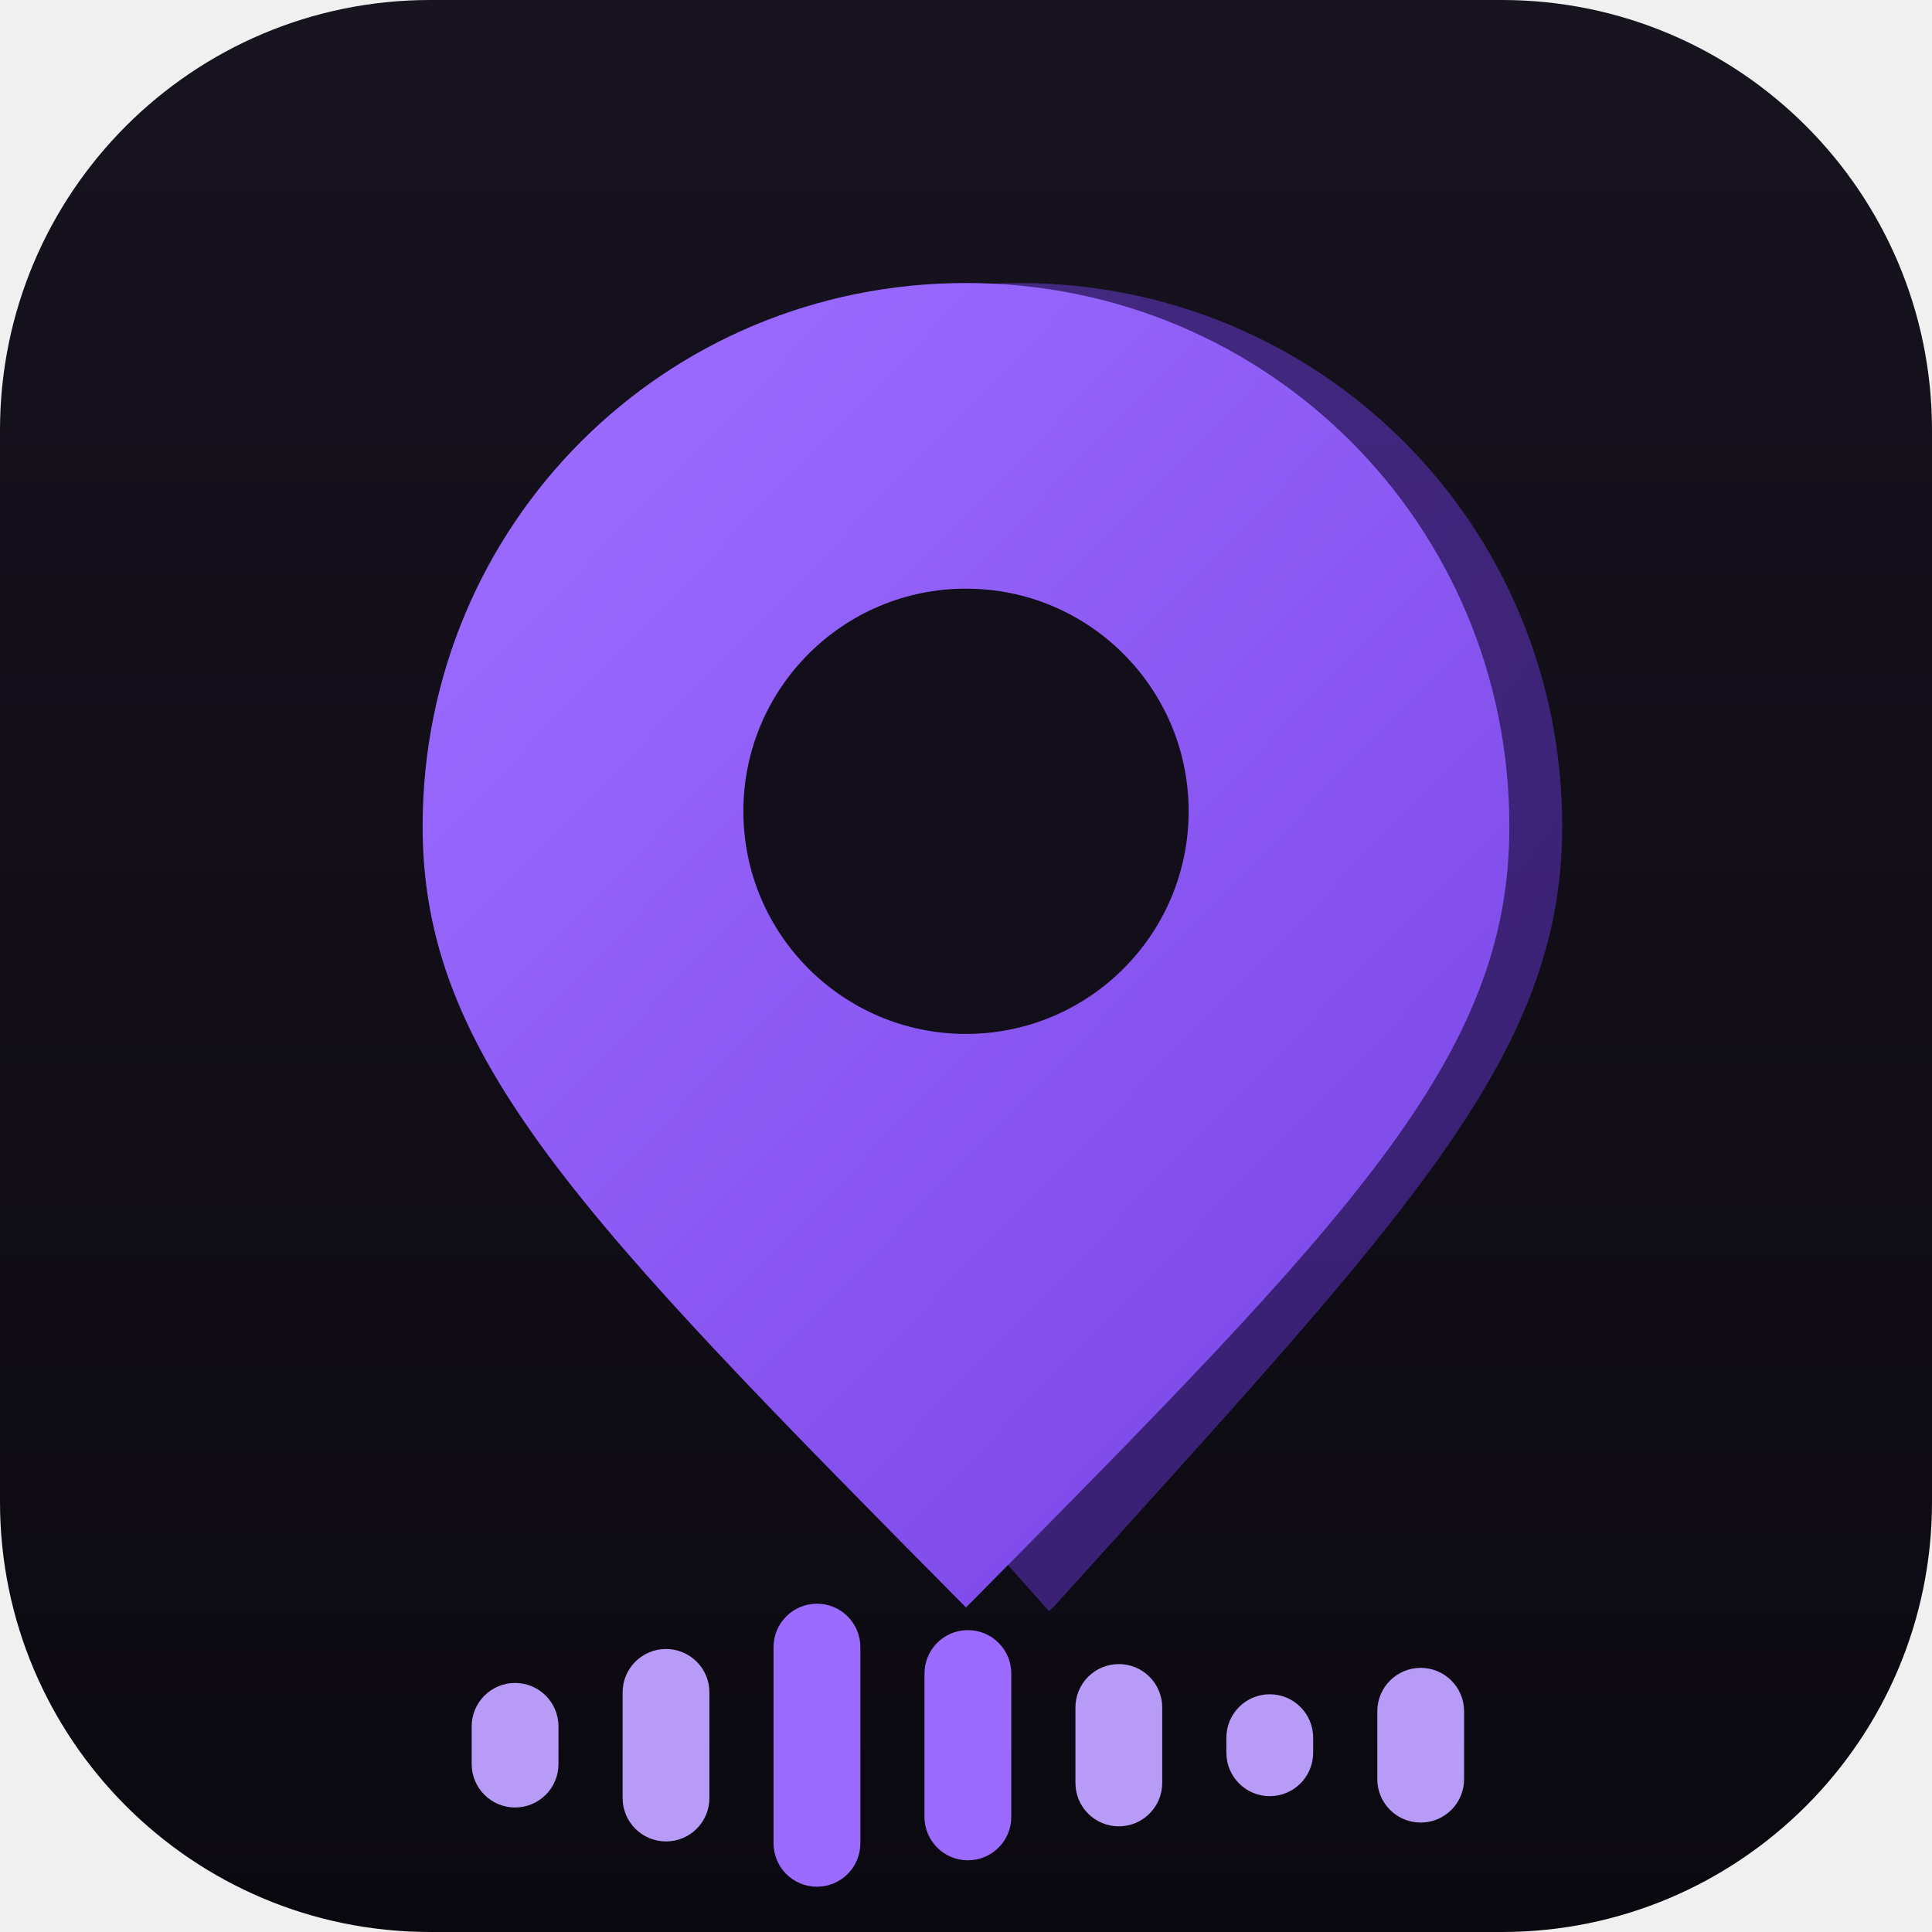
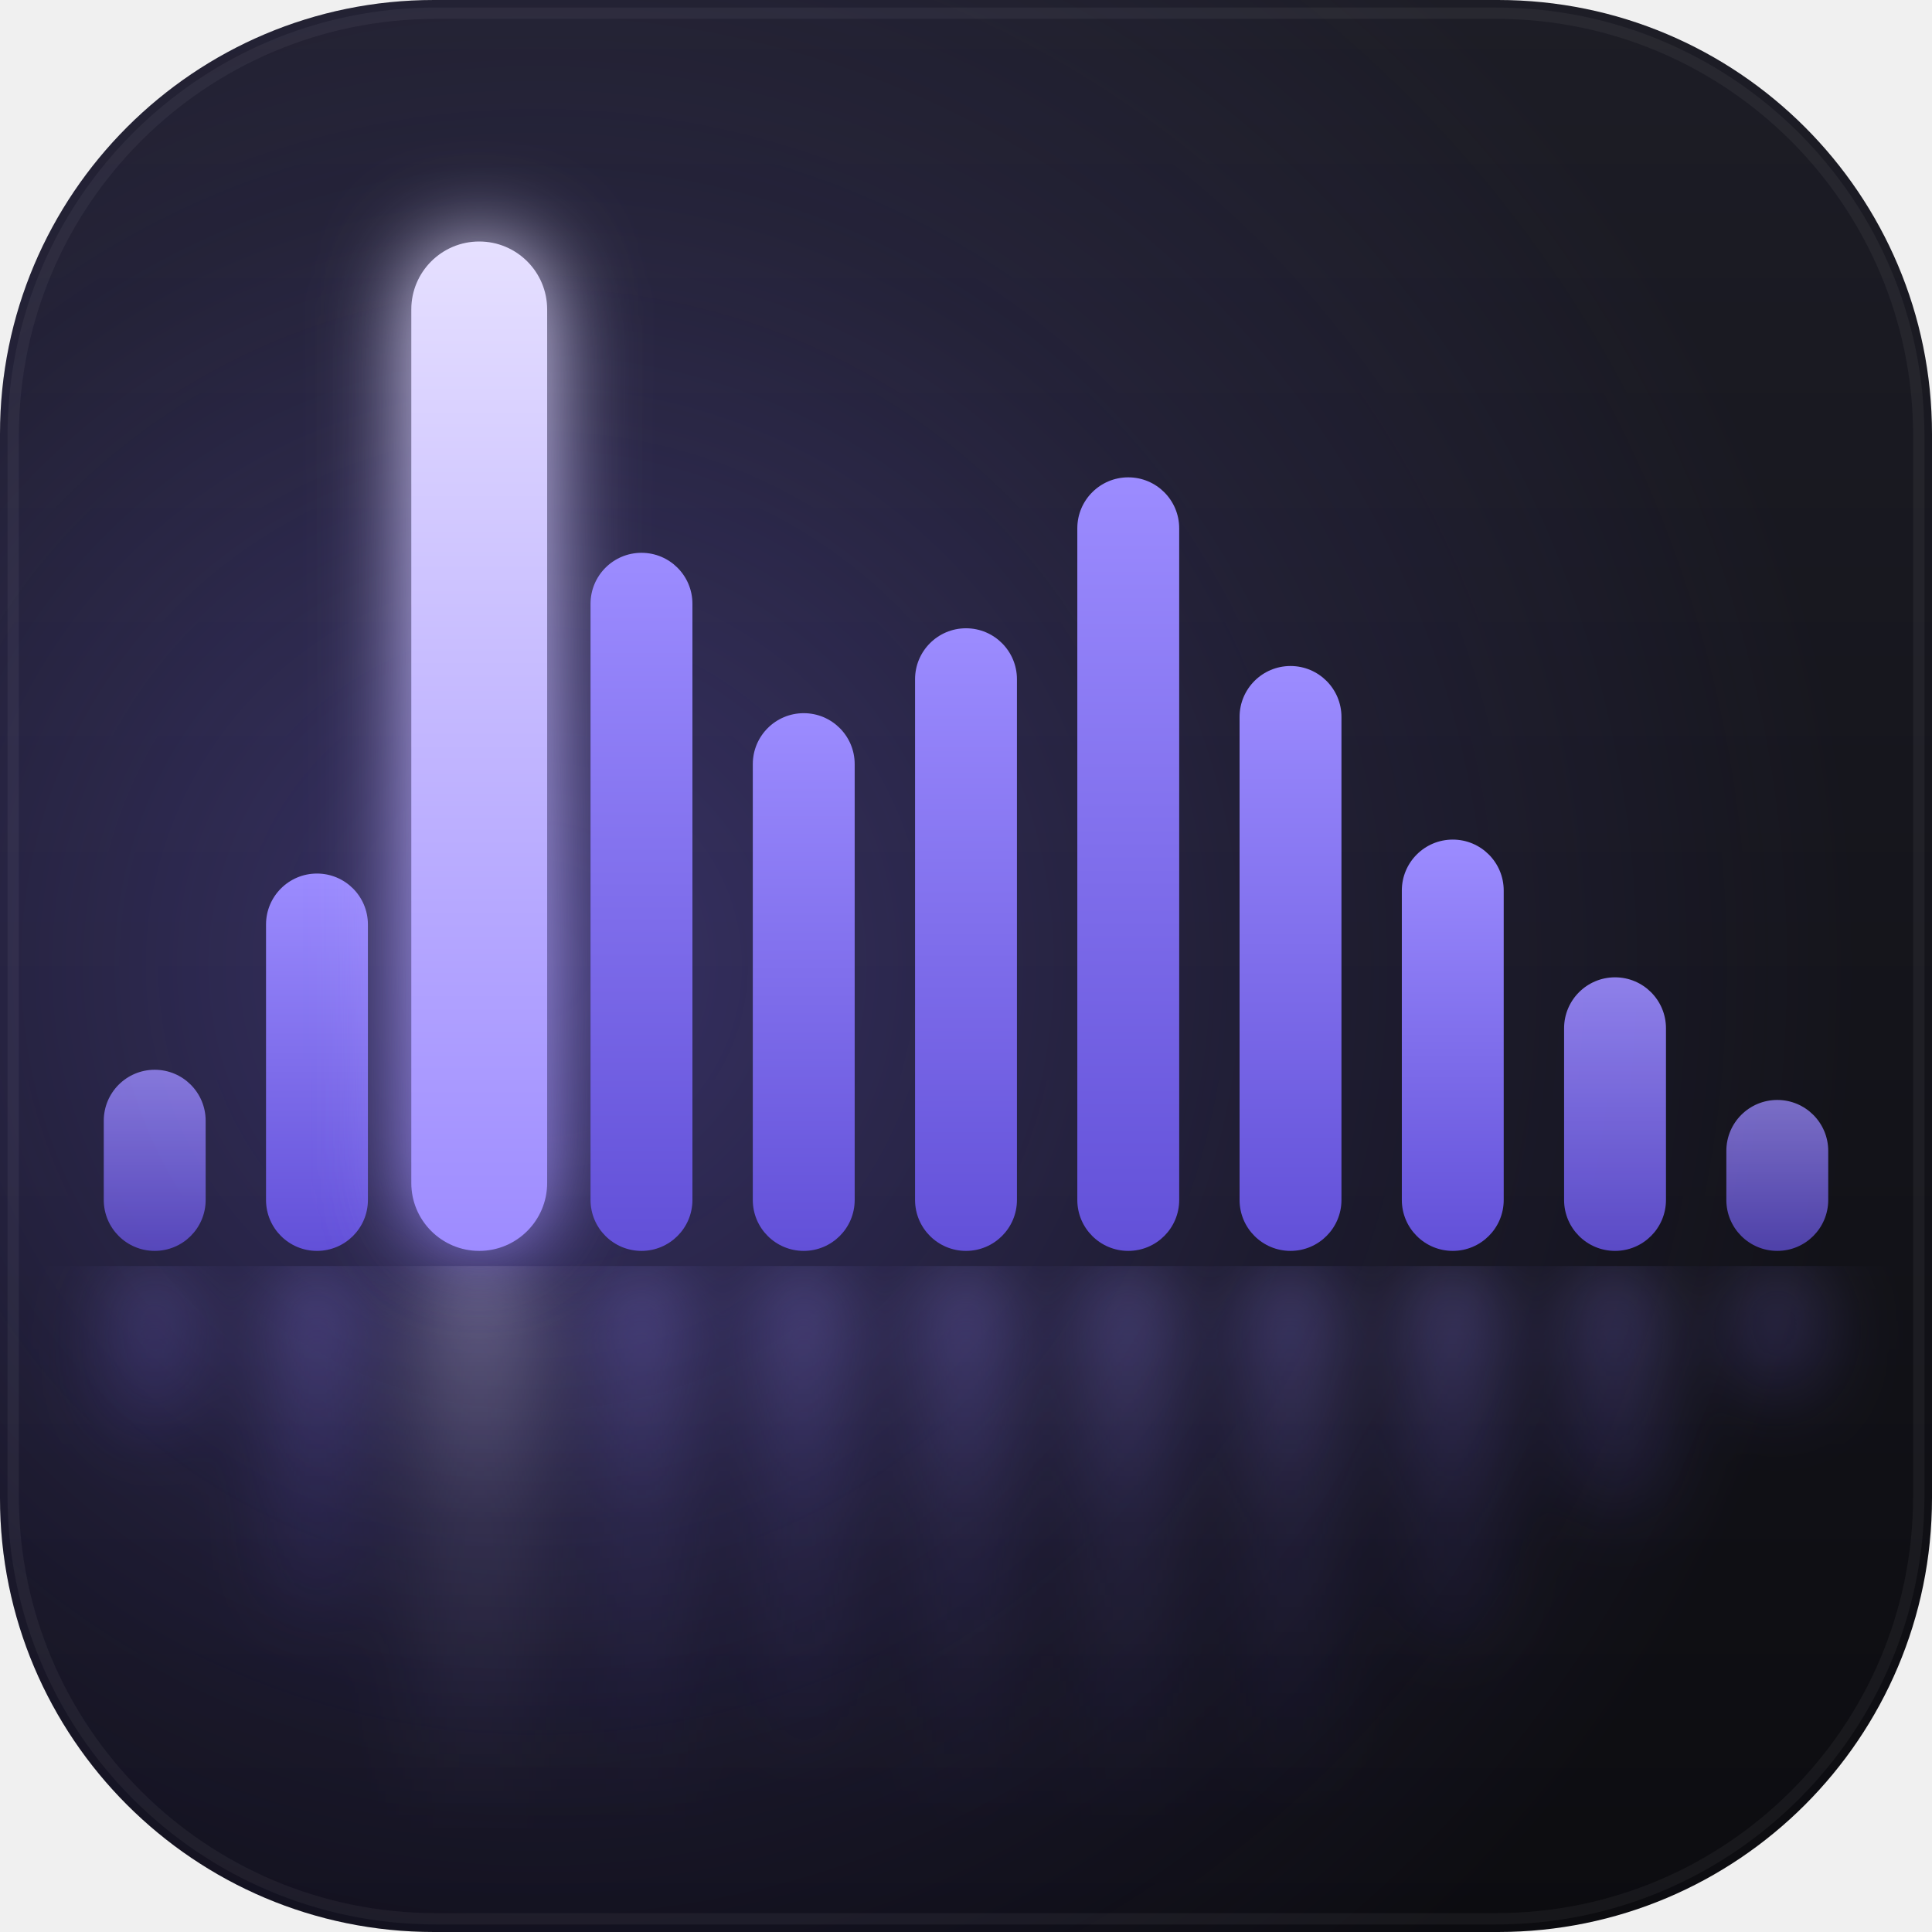
<svg xmlns="http://www.w3.org/2000/svg" width="1024" height="1024" viewBox="0 0 1024 1024">
  <defs>
    <linearGradient id="bg" x1="0" y1="0" x2="0" y2="1">
-       <stop offset="0" stop-color="#17131F" />
-       <stop offset="1" stop-color="#0B0910" />
+       <stop offset="0" stop-color="#1d1d26" />
+       <stop offset="1" stop-color="#0c0c10" />
    </linearGradient>
-     <linearGradient id="pin" x1="0.15" y1="0.05" x2="0.9" y2="0.95">
-       <stop offset="0" stop-color="#9B6BFF" />
-       <stop offset="1" stop-color="#7A45E6" />
+     <radialGradient id="glow" cx="0.28" cy="0.5" r="0.68">
+       <stop offset="0" stop-color="#7c6af7" stop-opacity="0.34" />
+       <stop offset="0.6" stop-color="#7c6af7" stop-opacity="0.10" />
+       <stop offset="1" stop-color="#7c6af7" stop-opacity="0" />
+     </radialGradient>
+     <linearGradient id="bar" x1="0" y1="0" x2="0" y2="1">
+       <stop offset="0" stop-color="#9c8cff" />
+       <stop offset="1" stop-color="#6250d8" />
    </linearGradient>
-     <linearGradient id="pinShade" x1="0" y1="0" x2="1" y2="1">
-       <stop offset="0" stop-color="#6E3ED6" />
-       <stop offset="1" stop-color="#5A2FBF" />
+     <linearGradient id="beat" x1="0" y1="0" x2="0" y2="1">
+       <stop offset="0" stop-color="#e6e0ff" />
+       <stop offset="1" stop-color="#9d8bff" />
    </linearGradient>
+     <filter id="beatGlow" x="-80%" y="-40%" width="260%" height="180%">
+       <feGaussianBlur stdDeviation="24" result="b" />
+       <feMerge>
+         <feMergeNode in="b" />
+         <feMergeNode in="SourceGraphic" />
+       </feMerge>
+     </filter>
+     <filter id="reflBlur" x="-30%" y="-30%" width="160%" height="160%">
+       <feGaussianBlur stdDeviation="19" />
+     </filter>
+     <linearGradient id="fadeG" gradientUnits="userSpaceOnUse" x1="0" y1="671" x2="0" y2="972">
+       <stop offset="0" stop-color="#ffffff" stop-opacity="0.32" />
+       <stop offset="0.45" stop-color="#ffffff" stop-opacity="0.10" />
+       <stop offset="1" stop-color="#ffffff" stop-opacity="0" />
+     </linearGradient>
+     <mask id="reflFade">
+       <rect x="0" y="671" width="1024" height="301" fill="url(#fadeG)" />
+     </mask>
+     <clipPath id="tile">
+       <rect x="0" y="0" width="1024" height="1024" rx="230" />
+     </clipPath>
  </defs>
-   <rect x="0" y="0" width="1024" height="1024" rx="228" ry="228" fill="url(#bg)" />
-   <path d="M540 150            C700 150 828 278 828 438            C828 560 745 645 560 850            L556 854            C371 645 288 560 288 438            C288 278 380 150 540 150 Z" fill="url(#pinShade)" opacity="0.55" />
-   <path d="M512 150            C672 150 800 278 800 438            C800 560 717 645 512 852            C307 645 224 560 224 438            C224 278 352 150 512 150 Z" fill="url(#pin)" />
-   <circle cx="512" cy="430" r="118" fill="#120E1A" />
-   <g fill="#B79BF7">
-     <rect x="250" y="892" width="46" height="66" rx="23" />
-     <rect x="330" y="874" width="46" height="102" rx="23" />
-     <rect x="410" y="850" width="46" height="150" rx="23" fill="#9B6BFF" />
-     <rect x="490" y="864" width="46" height="122" rx="23" fill="#9B6BFF" />
-     <rect x="570" y="882" width="46" height="86" rx="23" />
-     <rect x="650" y="898" width="46" height="54" rx="23" />
-     <rect x="730" y="884" width="46" height="82" rx="23" />
+   <rect x="0" y="0" width="1024" height="1024" rx="230" fill="url(#bg)" />
+   <rect x="0" y="0" width="1024" height="1024" rx="230" fill="url(#glow)" />
+   <rect x="7" y="7" width="1010" height="1010" rx="224" fill="none" stroke="#ffffff" stroke-opacity="0.05" stroke-width="6" />
+   <g>
+     <rect x="55" y="567" width="54" height="96" rx="27" fill="url(#bar)" opacity="0.8" />
+     <rect x="141" y="463" width="54" height="200" rx="27" fill="url(#bar)" />
+     <g filter="url(#beatGlow)">
+       <rect x="218" y="128" width="72" height="535" rx="36" fill="url(#beat)" />
+     </g>
+     <rect x="313" y="293" width="54" height="370" rx="27" fill="url(#bar)" />
+     <rect x="399" y="378" width="54" height="285" rx="27" fill="url(#bar)" />
+     <rect x="485" y="333" width="54" height="330" rx="27" fill="url(#bar)" />
+     <rect x="571" y="253" width="54" height="410" rx="27" fill="url(#bar)" />
+     <rect x="657" y="353" width="54" height="310" rx="27" fill="url(#bar)" />
+     <rect x="743" y="445" width="54" height="218" rx="27" fill="url(#bar)" />
+     <rect x="829" y="518" width="54" height="145" rx="27" fill="url(#bar)" opacity="0.9" />
+     <rect x="915" y="583" width="54" height="80" rx="27" fill="url(#bar)" opacity="0.75" />
+   </g>
+   <g clip-path="url(#tile)">
+     <g mask="url(#reflFade)">
+       <g filter="url(#reflBlur)">
+         <rect x="55" y="671" width="54" height="91" rx="27" fill="url(#bar)" opacity="0.8" />
+         <rect x="141" y="671" width="54" height="190" rx="27" fill="url(#bar)" />
+         <rect x="218" y="671" width="72" height="508" rx="36" fill="url(#beat)" />
+         <rect x="313" y="671" width="54" height="352" rx="27" fill="url(#bar)" />
+         <rect x="399" y="671" width="54" height="271" rx="27" fill="url(#bar)" />
+         <rect x="485" y="671" width="54" height="314" rx="27" fill="url(#bar)" />
+         <rect x="571" y="671" width="54" height="390" rx="27" fill="url(#bar)" />
+         <rect x="657" y="671" width="54" height="294" rx="27" fill="url(#bar)" />
+         <rect x="743" y="671" width="54" height="207" rx="27" fill="url(#bar)" />
+         <rect x="829" y="671" width="54" height="138" rx="27" fill="url(#bar)" opacity="0.9" />
+         <rect x="915" y="671" width="54" height="76" rx="27" fill="url(#bar)" opacity="0.75" />
+       </g>
+     </g>
  </g>
</svg>
